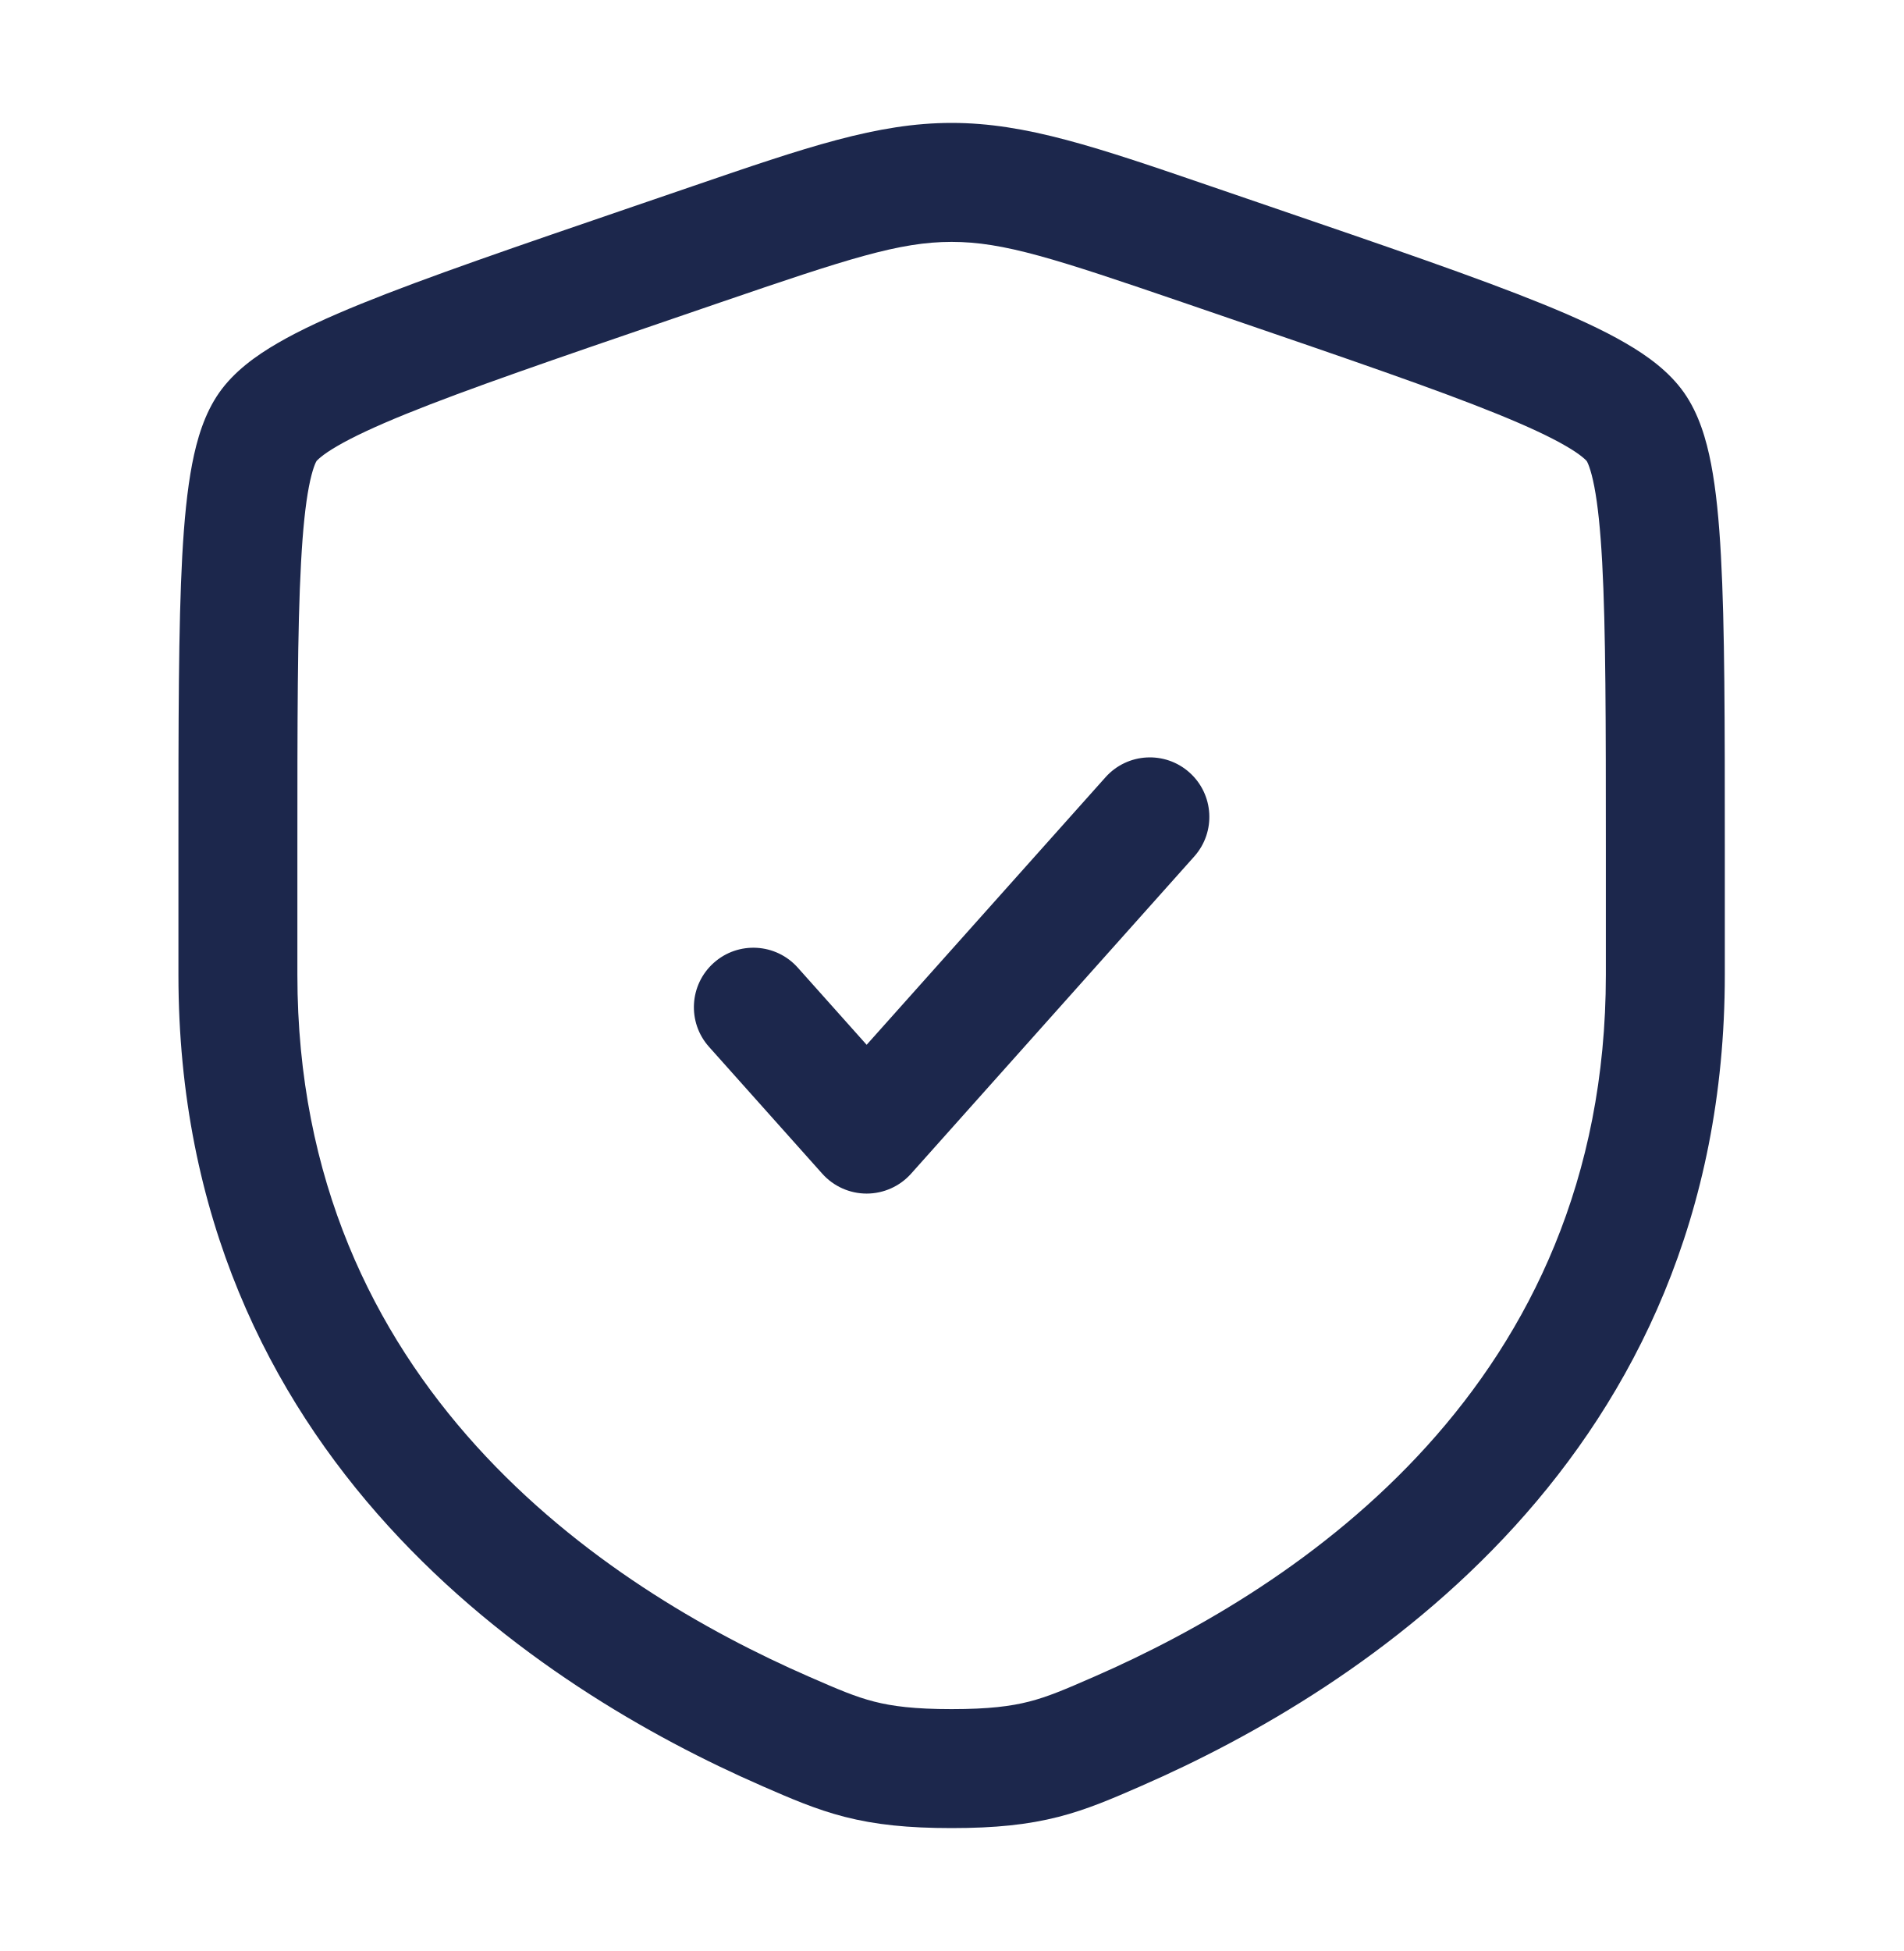
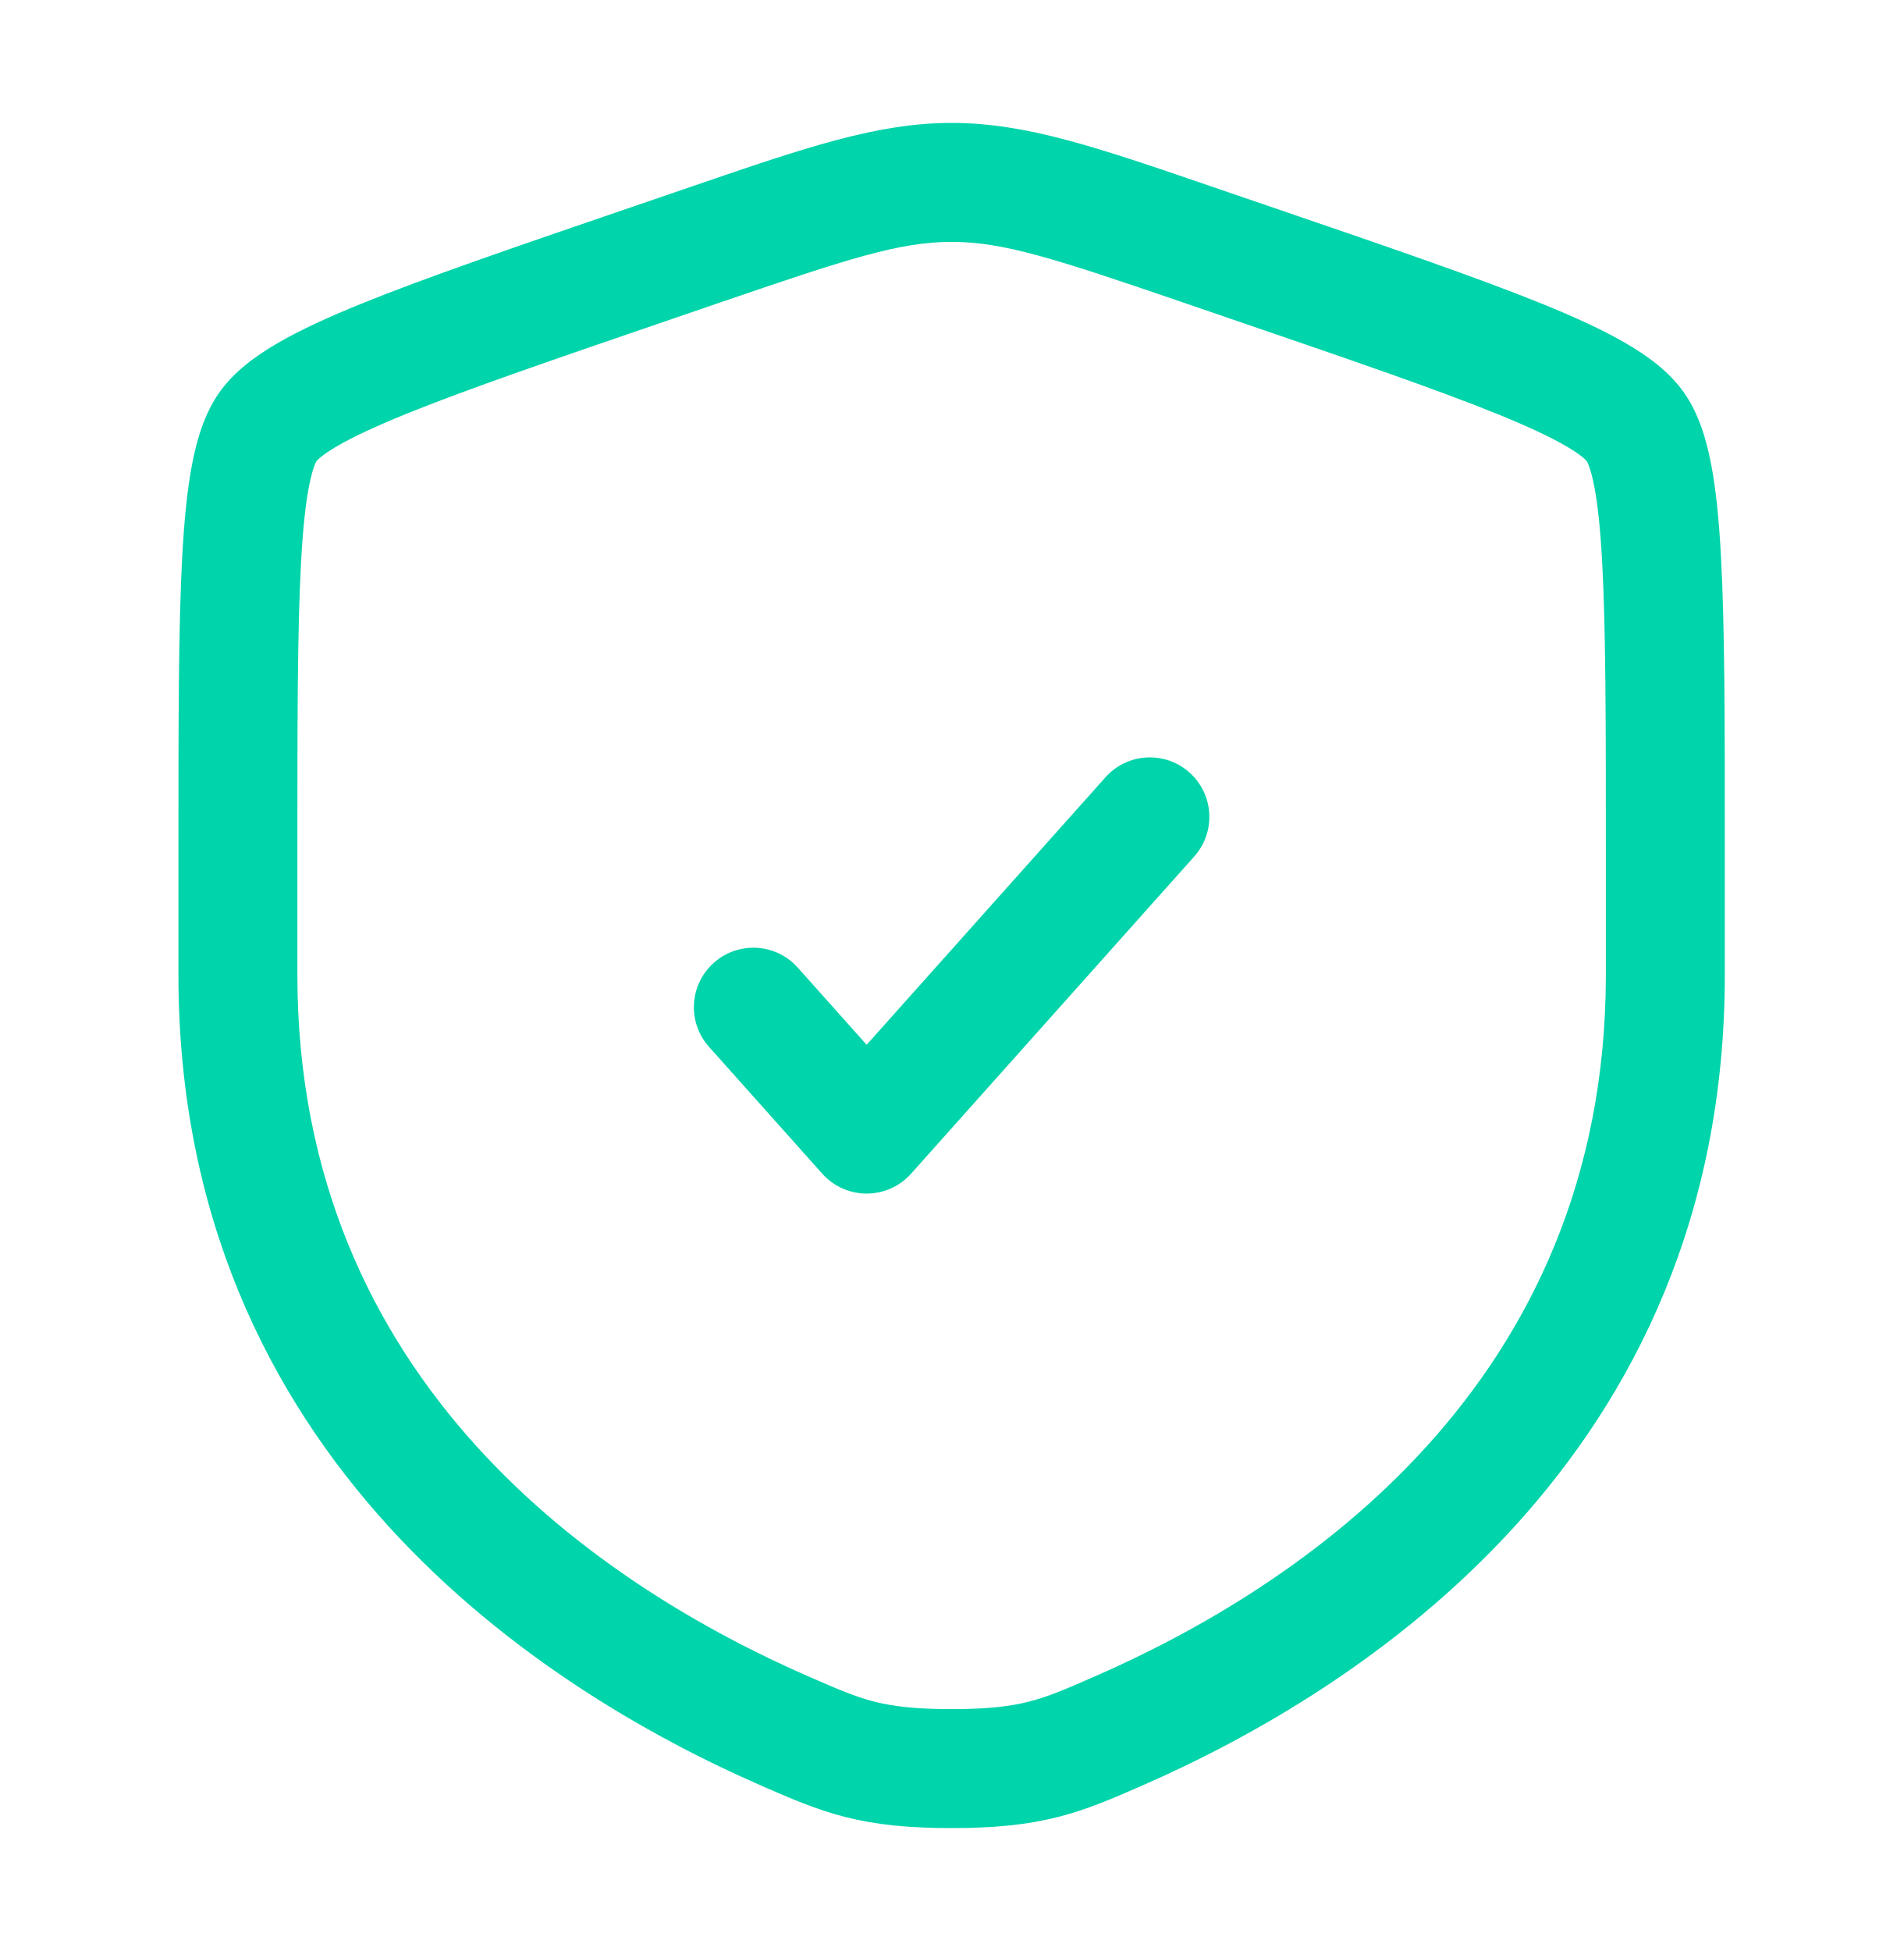
<svg xmlns="http://www.w3.org/2000/svg" width="40" height="41" viewBox="0 0 40 41" fill="none">
-   <path d="M25.099 17.999C25.559 17.484 25.514 16.694 24.999 16.234C24.484 15.774 23.694 15.819 23.234 16.334L18.214 21.956L16.766 20.334C16.306 19.819 15.516 19.774 15.001 20.234C14.486 20.694 14.441 21.484 14.901 21.999L17.282 24.666C17.519 24.931 17.858 25.083 18.214 25.083C18.57 25.083 18.91 24.931 19.147 24.666L25.099 17.999Z" fill="#1C274C" />
-   <path fill-rule="evenodd" clip-rule="evenodd" d="M20 2.583C18.438 2.583 16.945 3.094 14.539 3.919L13.327 4.334C10.858 5.179 8.952 5.831 7.588 6.385C6.901 6.664 6.311 6.934 5.835 7.211C5.377 7.476 4.918 7.808 4.606 8.253C4.298 8.692 4.138 9.232 4.038 9.752C3.934 10.293 3.871 10.941 3.83 11.686C3.75 13.164 3.75 15.189 3.75 17.816V20.486C3.75 30.654 11.43 35.529 15.997 37.524L16.042 37.544C16.609 37.791 17.141 38.024 17.753 38.181C18.398 38.346 19.085 38.417 20 38.417C20.915 38.417 21.602 38.346 22.247 38.181C22.859 38.024 23.391 37.791 23.958 37.544L24.003 37.524C28.57 35.529 36.25 30.654 36.25 20.486V17.816C36.25 15.189 36.25 13.164 36.169 11.686C36.129 10.941 36.066 10.293 35.962 9.752C35.862 9.232 35.702 8.692 35.394 8.253C35.082 7.808 34.623 7.476 34.165 7.211C33.689 6.934 33.099 6.664 32.412 6.385C31.048 5.831 29.142 5.179 26.673 4.334L25.461 3.919C23.055 3.094 21.562 2.583 20 2.583ZM15.134 6.357C17.825 5.436 18.904 5.083 20 5.083C21.096 5.083 22.175 5.436 24.866 6.357L25.82 6.684C28.341 7.547 30.18 8.177 31.471 8.701C32.115 8.963 32.582 9.182 32.91 9.373C33.071 9.466 33.183 9.544 33.257 9.605C33.32 9.656 33.344 9.685 33.348 9.689C33.351 9.694 33.372 9.729 33.401 9.811C33.434 9.904 33.471 10.039 33.507 10.225C33.58 10.603 33.635 11.122 33.673 11.822C33.749 13.223 33.75 15.181 33.75 17.861V20.486C33.75 29.111 27.3 33.356 23.002 35.233C22.383 35.504 22.025 35.657 21.627 35.759C21.247 35.856 20.783 35.917 20 35.917C19.217 35.917 18.753 35.856 18.373 35.759C17.975 35.657 17.617 35.504 16.998 35.233C12.7 33.356 6.25 29.111 6.25 20.486V17.861C6.25 15.181 6.25 13.223 6.327 11.822C6.365 11.122 6.42 10.603 6.493 10.225C6.529 10.039 6.566 9.904 6.599 9.811C6.628 9.729 6.649 9.694 6.652 9.689C6.656 9.685 6.68 9.656 6.743 9.605C6.817 9.544 6.929 9.466 7.09 9.373C7.418 9.182 7.885 8.963 8.529 8.701C9.82 8.177 11.659 7.547 14.18 6.684L15.134 6.357Z" fill="#1C274C" />
+   <path d="M25.099 17.999C25.559 17.484 25.514 16.694 24.999 16.234C24.484 15.774 23.694 15.819 23.234 16.334L18.214 21.956L16.766 20.334C16.306 19.819 15.516 19.774 15.001 20.234C14.486 20.694 14.441 21.484 14.901 21.999L17.282 24.666C17.519 24.931 17.858 25.083 18.214 25.083C18.57 25.083 18.91 24.931 19.147 24.666L25.099 17.999Z" fill="#00D4AA" />
+   <path fill-rule="evenodd" clip-rule="evenodd" d="M20 2.583C18.438 2.583 16.945 3.094 14.539 3.919L13.327 4.334C10.858 5.179 8.952 5.831 7.588 6.385C6.901 6.664 6.311 6.934 5.835 7.211C5.377 7.476 4.918 7.808 4.606 8.253C4.298 8.692 4.138 9.232 4.038 9.752C3.934 10.293 3.871 10.941 3.83 11.686C3.75 13.164 3.75 15.189 3.75 17.816V20.486C3.75 30.654 11.43 35.529 15.997 37.524L16.042 37.544C16.609 37.791 17.141 38.024 17.753 38.181C18.398 38.346 19.085 38.417 20 38.417C20.915 38.417 21.602 38.346 22.247 38.181C22.859 38.024 23.391 37.791 23.958 37.544L24.003 37.524C28.57 35.529 36.25 30.654 36.25 20.486V17.816C36.25 15.189 36.25 13.164 36.169 11.686C36.129 10.941 36.066 10.293 35.962 9.752C35.862 9.232 35.702 8.692 35.394 8.253C35.082 7.808 34.623 7.476 34.165 7.211C33.689 6.934 33.099 6.664 32.412 6.385C31.048 5.831 29.142 5.179 26.673 4.334L25.461 3.919C23.055 3.094 21.562 2.583 20 2.583ZM15.134 6.357C17.825 5.436 18.904 5.083 20 5.083C21.096 5.083 22.175 5.436 24.866 6.357L25.82 6.684C28.341 7.547 30.18 8.177 31.471 8.701C32.115 8.963 32.582 9.182 32.91 9.373C33.071 9.466 33.183 9.544 33.257 9.605C33.32 9.656 33.344 9.685 33.348 9.689C33.351 9.694 33.372 9.729 33.401 9.811C33.434 9.904 33.471 10.039 33.507 10.225C33.58 10.603 33.635 11.122 33.673 11.822C33.749 13.223 33.75 15.181 33.75 17.861V20.486C33.75 29.111 27.3 33.356 23.002 35.233C22.383 35.504 22.025 35.657 21.627 35.759C21.247 35.856 20.783 35.917 20 35.917C19.217 35.917 18.753 35.856 18.373 35.759C17.975 35.657 17.617 35.504 16.998 35.233C12.7 33.356 6.25 29.111 6.25 20.486V17.861C6.25 15.181 6.25 13.223 6.327 11.822C6.365 11.122 6.42 10.603 6.493 10.225C6.529 10.039 6.566 9.904 6.599 9.811C6.628 9.729 6.649 9.694 6.652 9.689C6.656 9.685 6.68 9.656 6.743 9.605C6.817 9.544 6.929 9.466 7.09 9.373C7.418 9.182 7.885 8.963 8.529 8.701C9.82 8.177 11.659 7.547 14.18 6.684L15.134 6.357Z" fill="#00D4AA" />
</svg>
